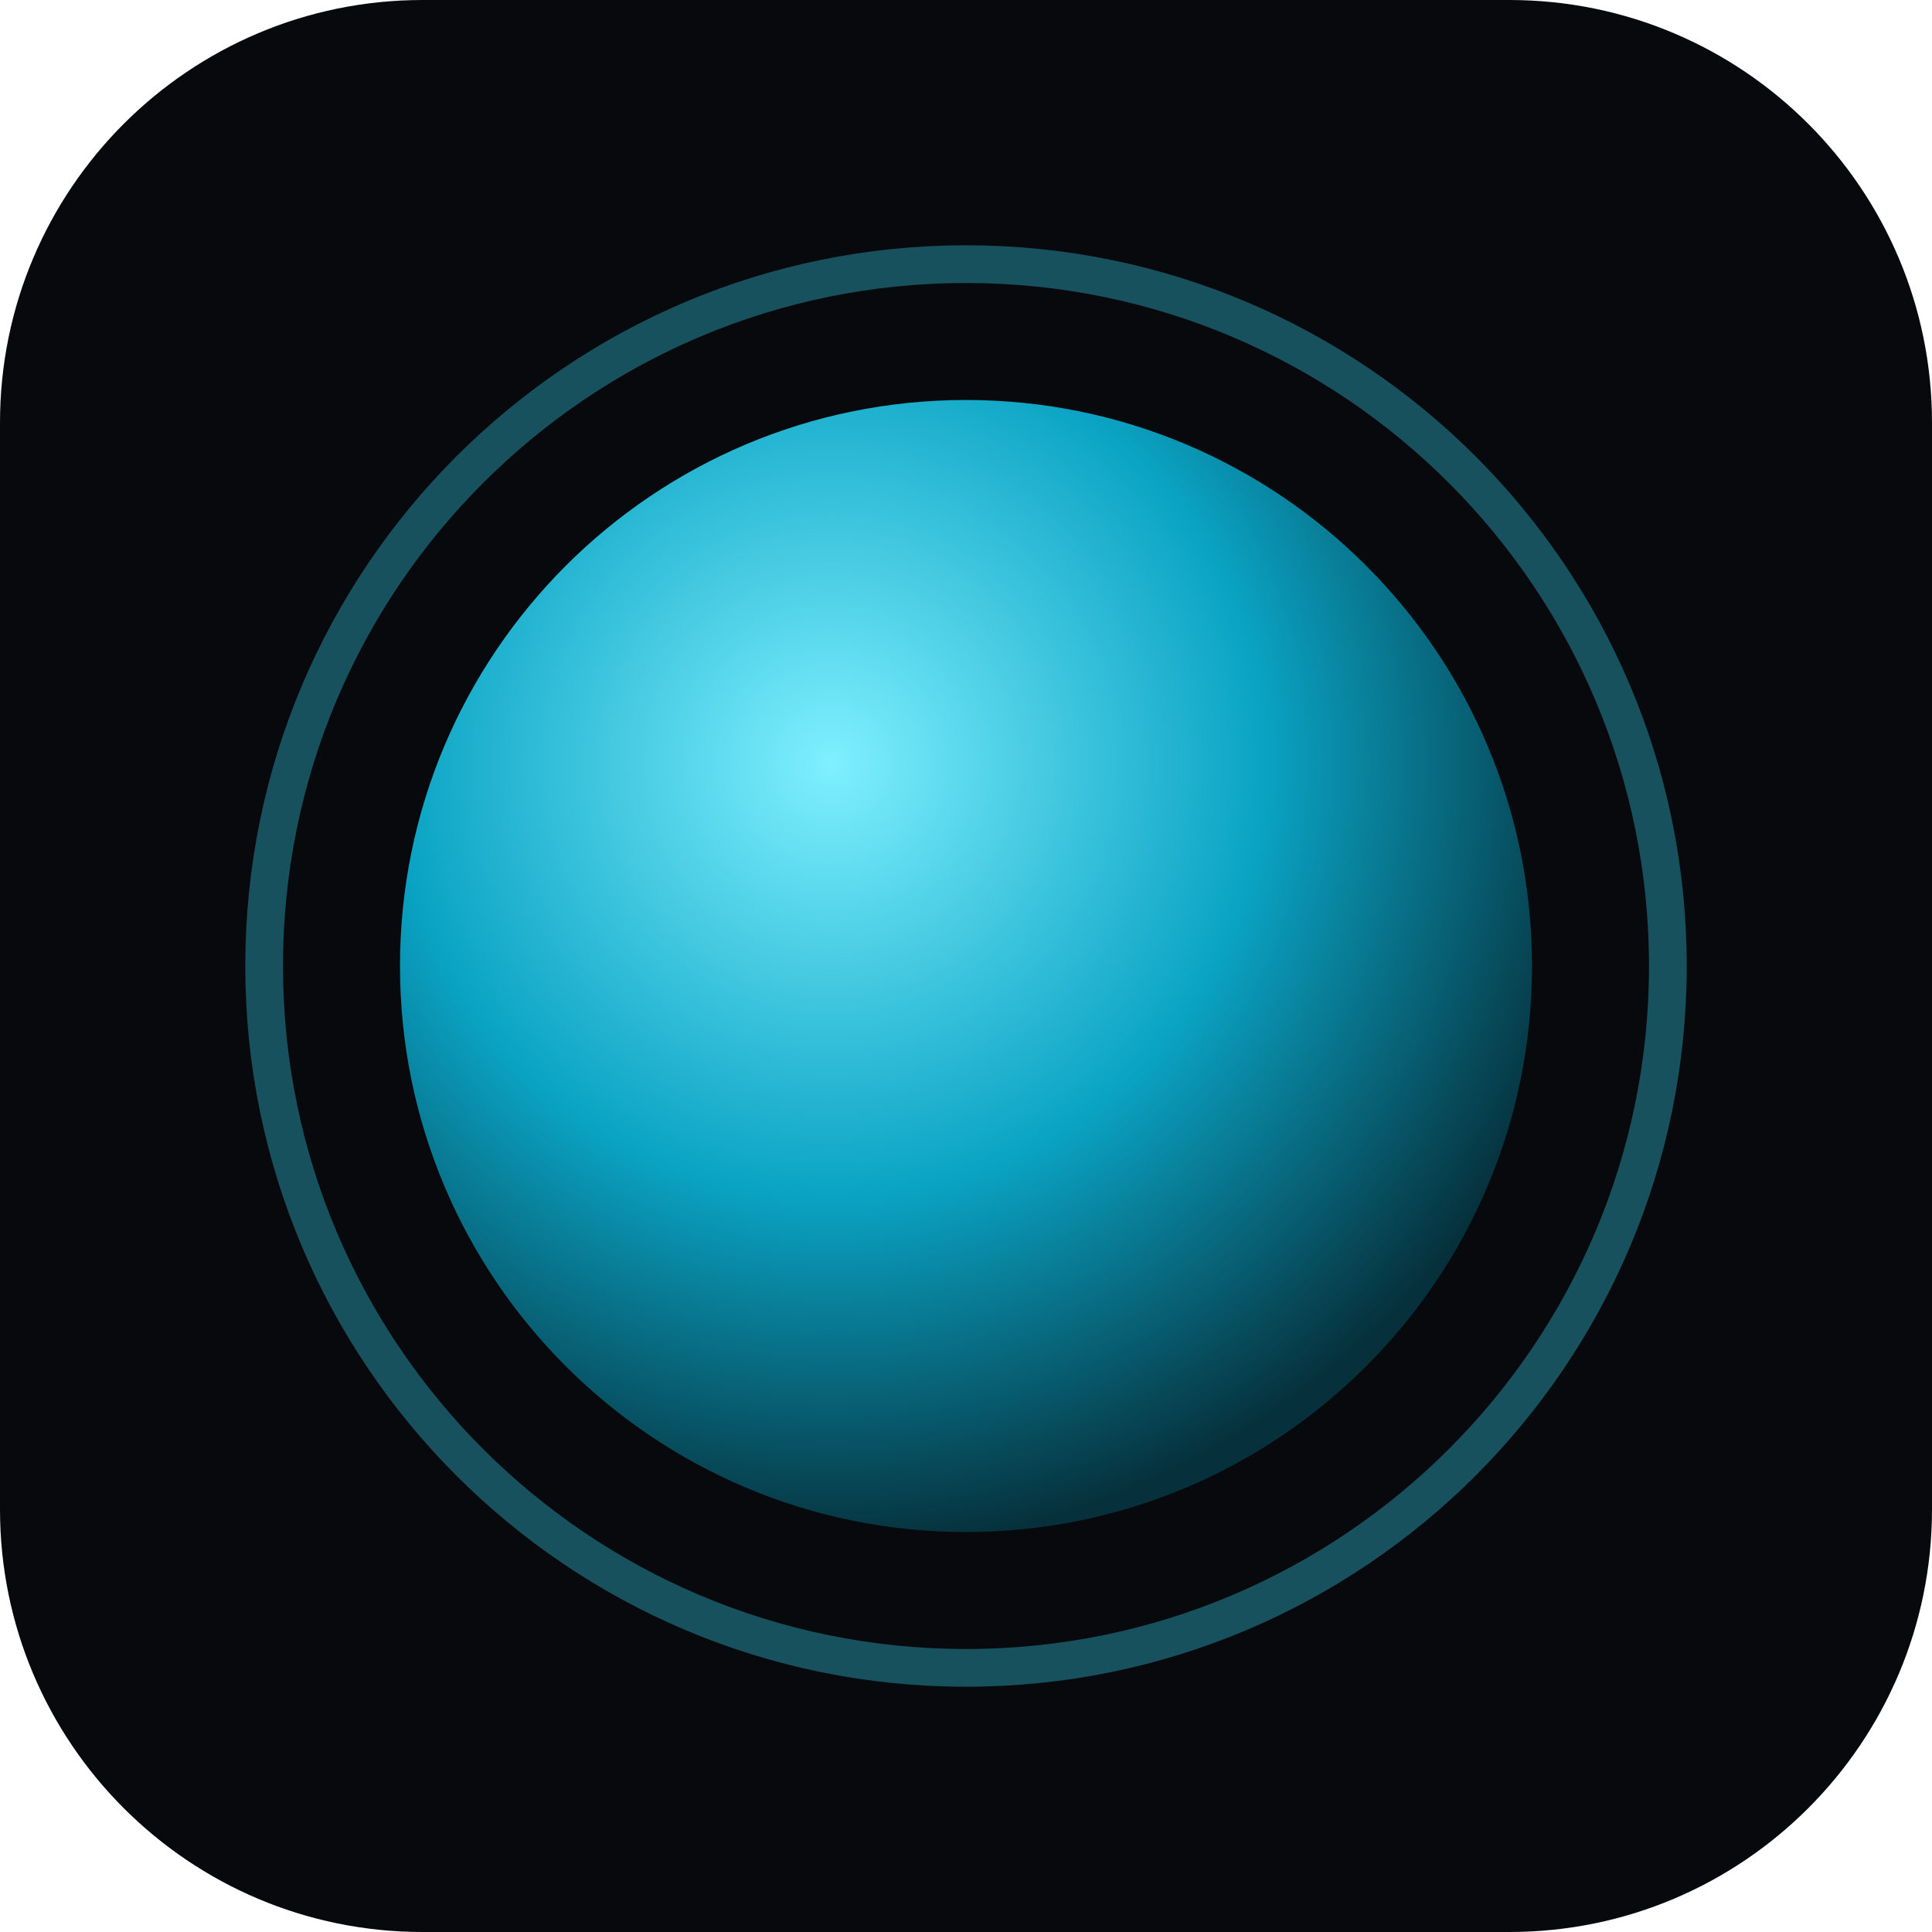
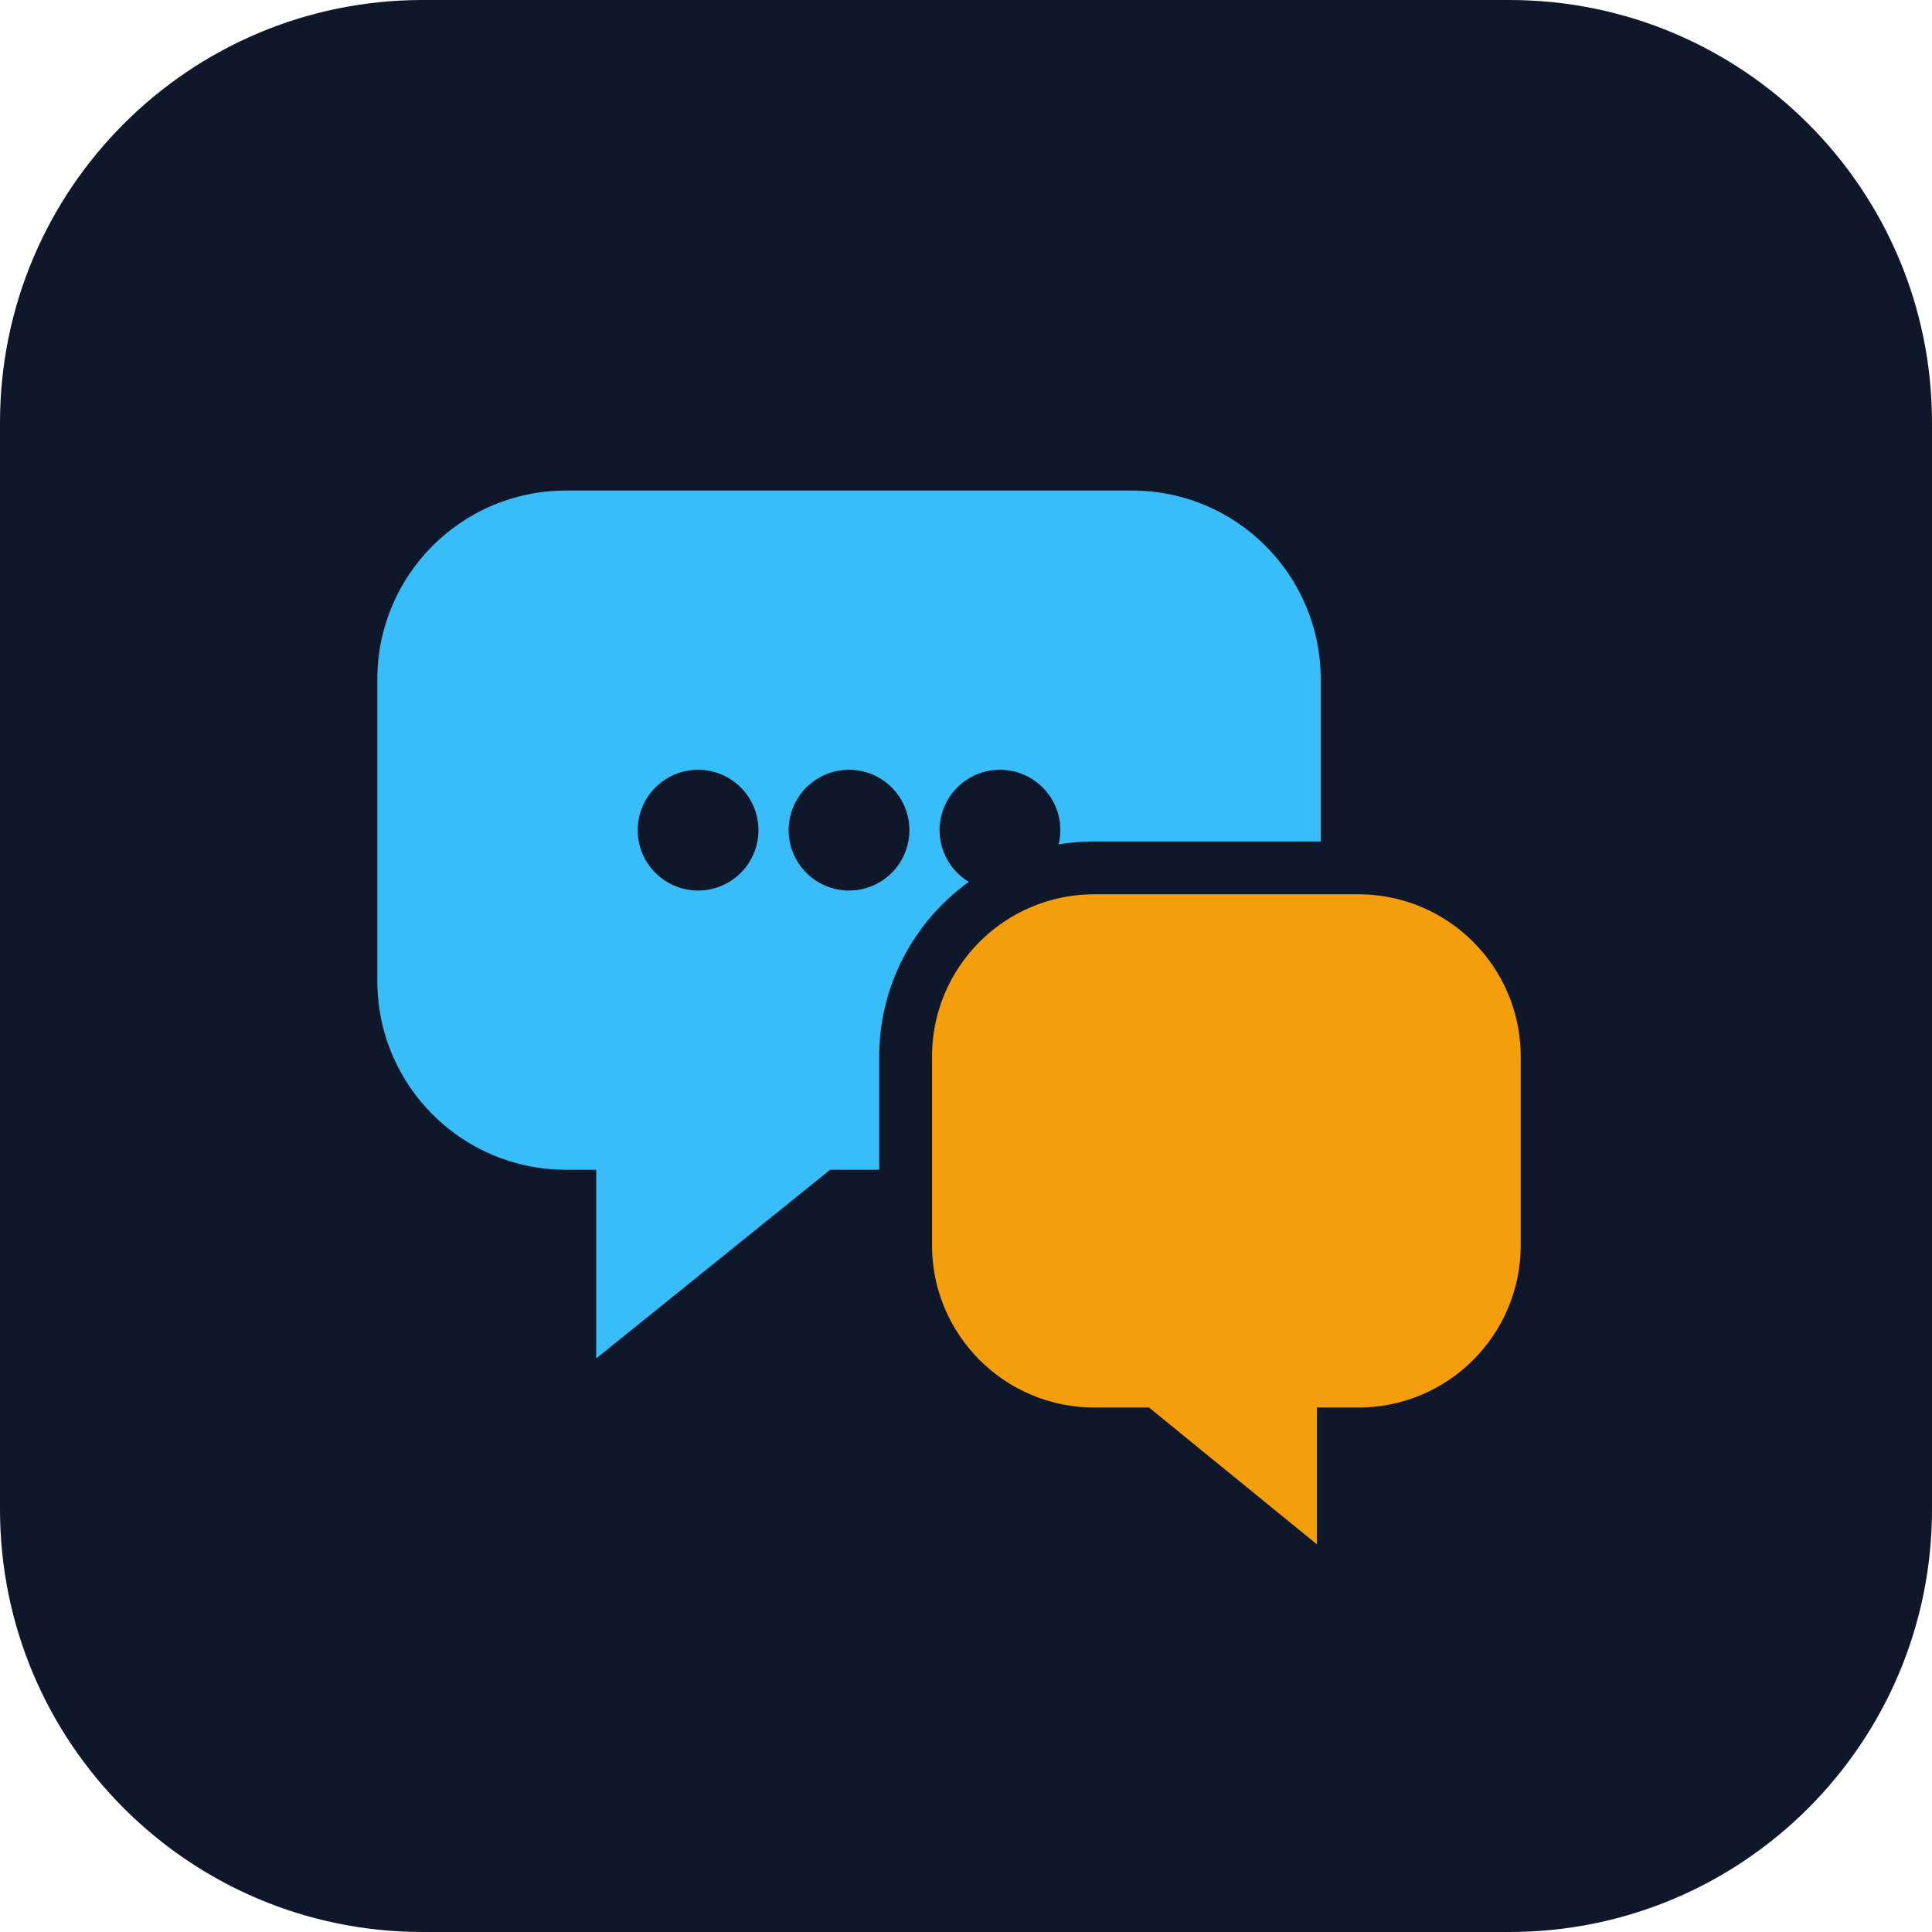
<svg xmlns="http://www.w3.org/2000/svg" viewBox="0 0 512 512">
-   <defs>
-     <radialGradient id="g" cx="38%" cy="32%" r="70%">
-       <stop offset="0" stop-color="#7ff0ff" />
-       <stop offset=".55" stop-color="#0aa3c4" />
-       <stop offset="1" stop-color="#06303b" />
-     </radialGradient>
-   </defs>
-   <rect width="512" height="512" rx="112" fill="#07090d" />
-   <circle cx="256" cy="256" r="150" fill="url(#g)" />
-   <circle cx="256" cy="256" r="186" fill="none" stroke="#38d7f5" stroke-opacity=".35" stroke-width="10" />
+   <rect width="512" height="512" rx="112" fill="#0f172a" />
+   <path d="M150 130h150a50 50 0 0 1 50 50v80a50 50 0 0 1-50 50h-80l-62 50v-50h-8a50 50 0 0 1-50-50v-80a50 50 0 0 1 50-50z" fill="#38bdf8" />
+   <path d="M290 230h70a50 50 0 0 1 50 50v50a50 50 0 0 1-50 50h-4v44l-54-44h-12a50 50 0 0 1-50-50v-50a50 50 0 0 1 50-50z" fill="#f59e0b" stroke="#0f172a" stroke-width="14" />
+   <circle cx="185" cy="220" r="16" fill="#0f172a" />
+   <circle cx="225" cy="220" r="16" fill="#0f172a" />
+   <circle cx="265" cy="220" r="16" fill="#0f172a" />
</svg>
